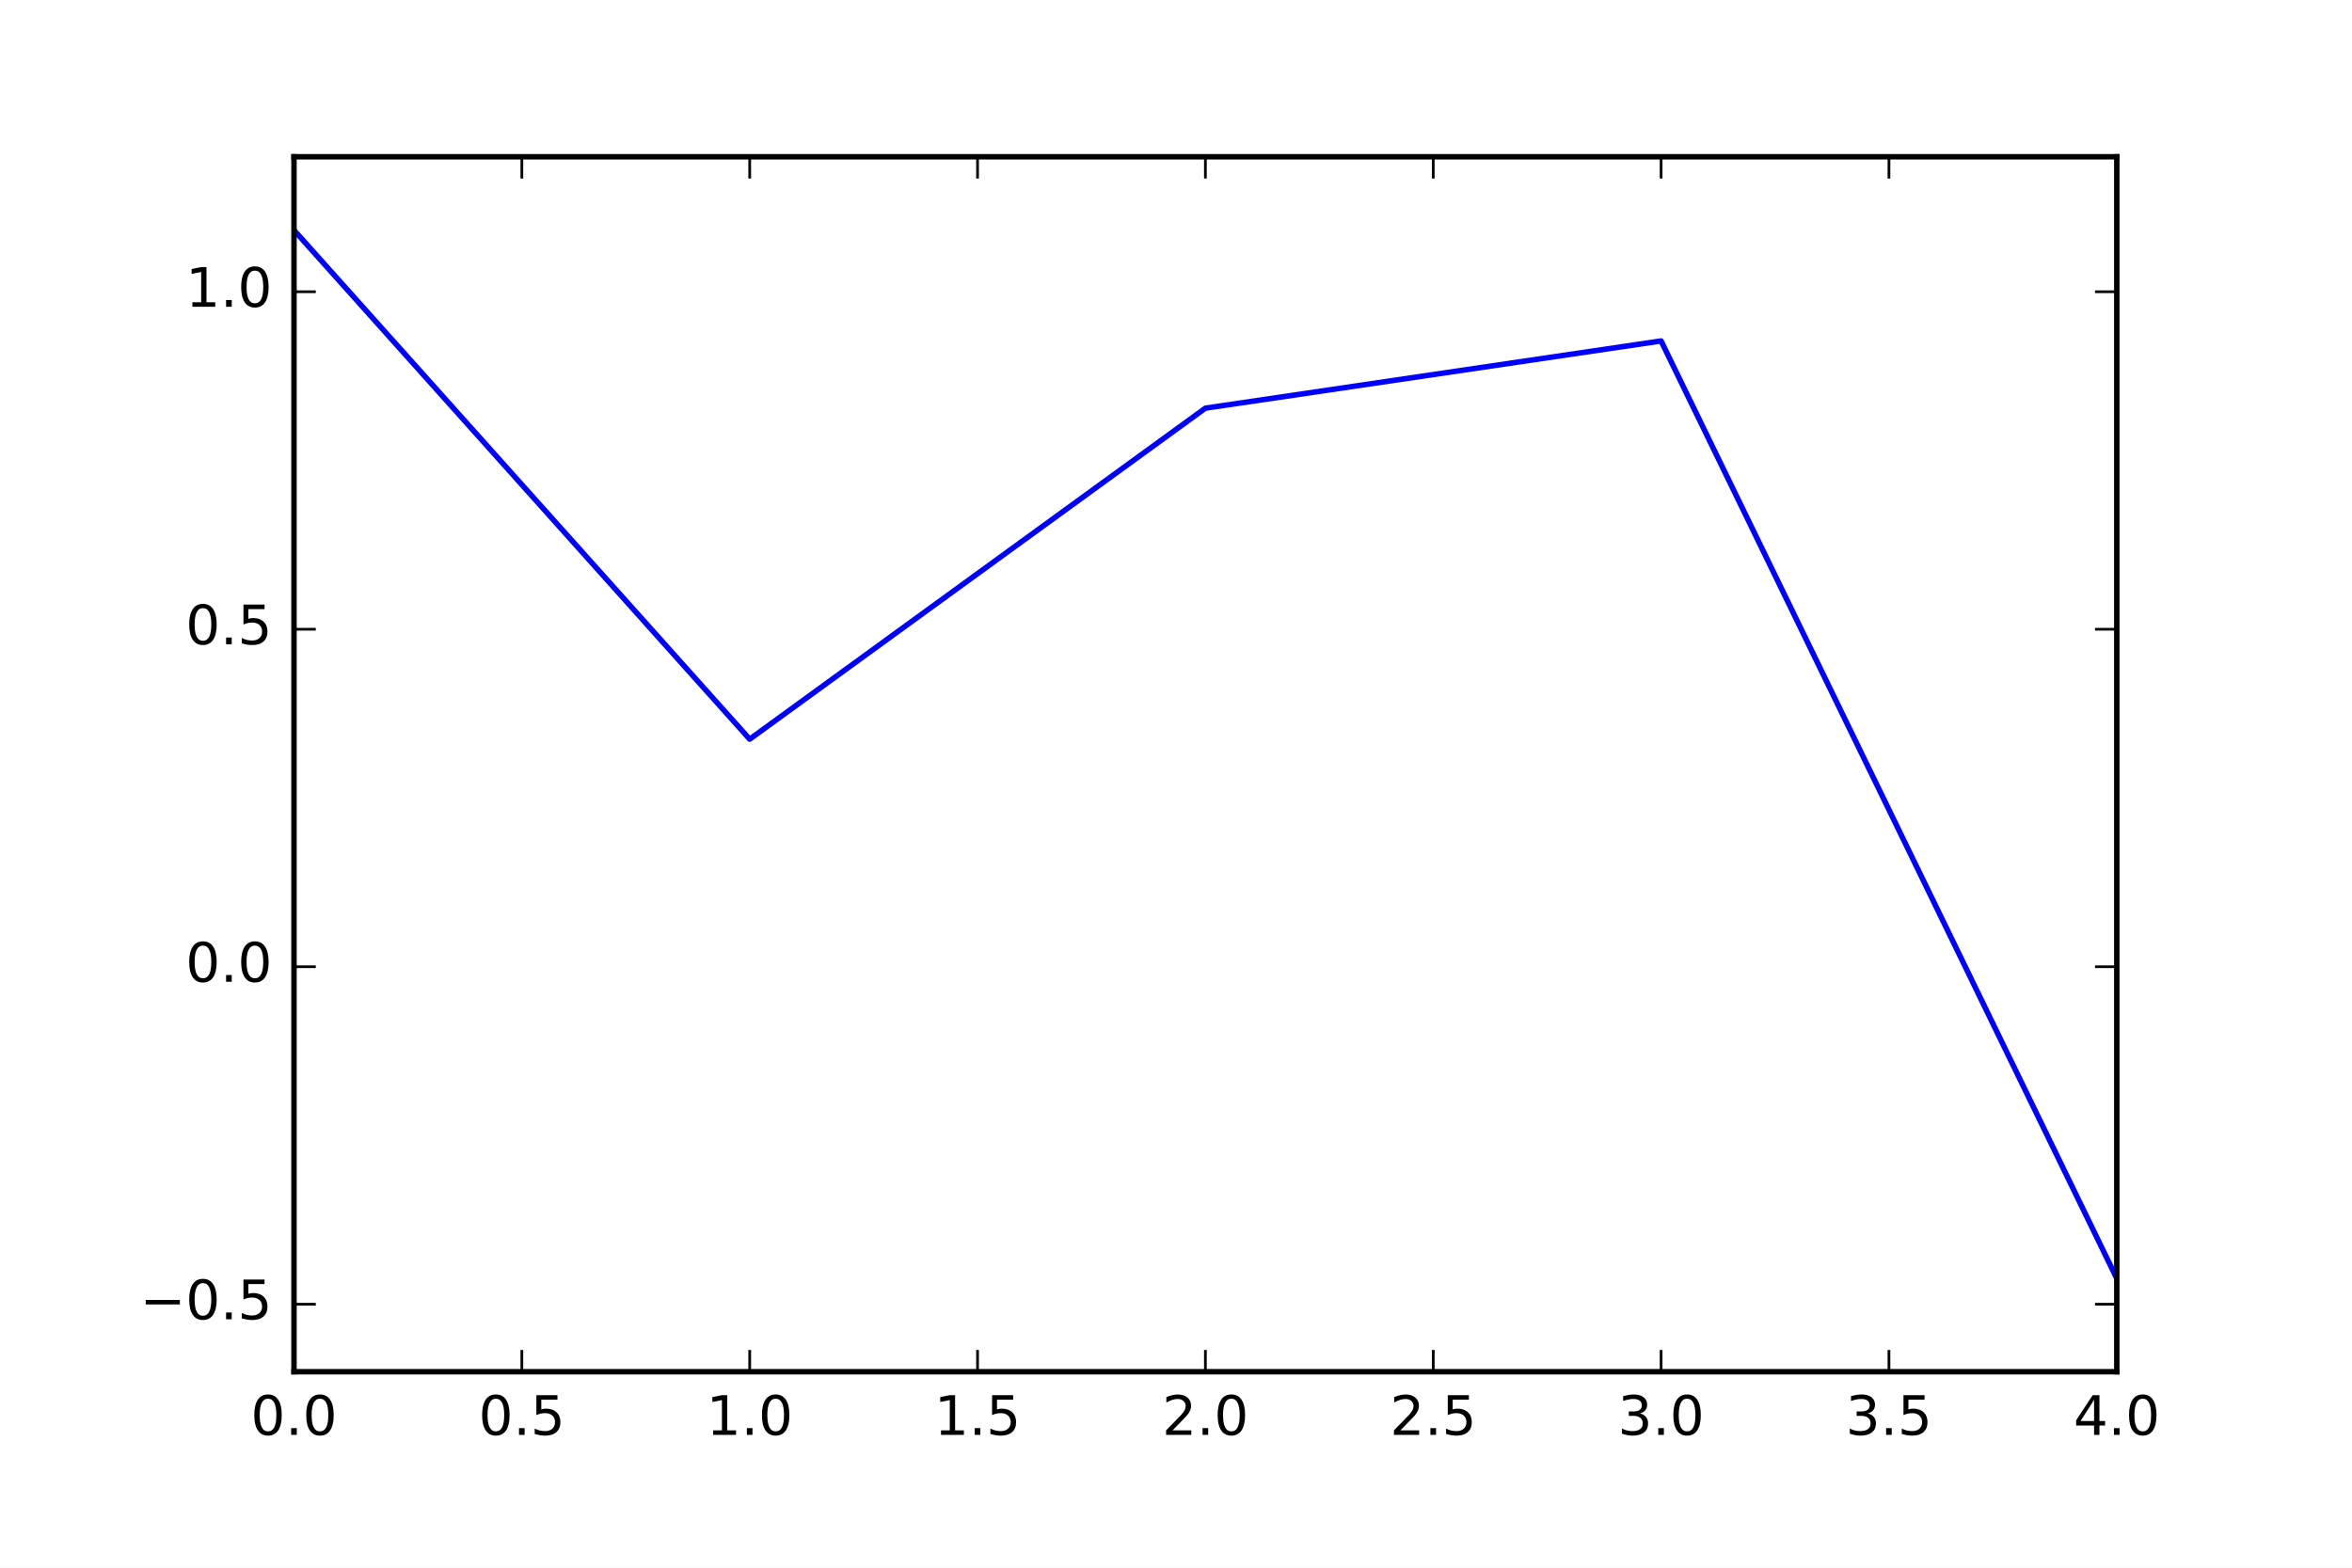
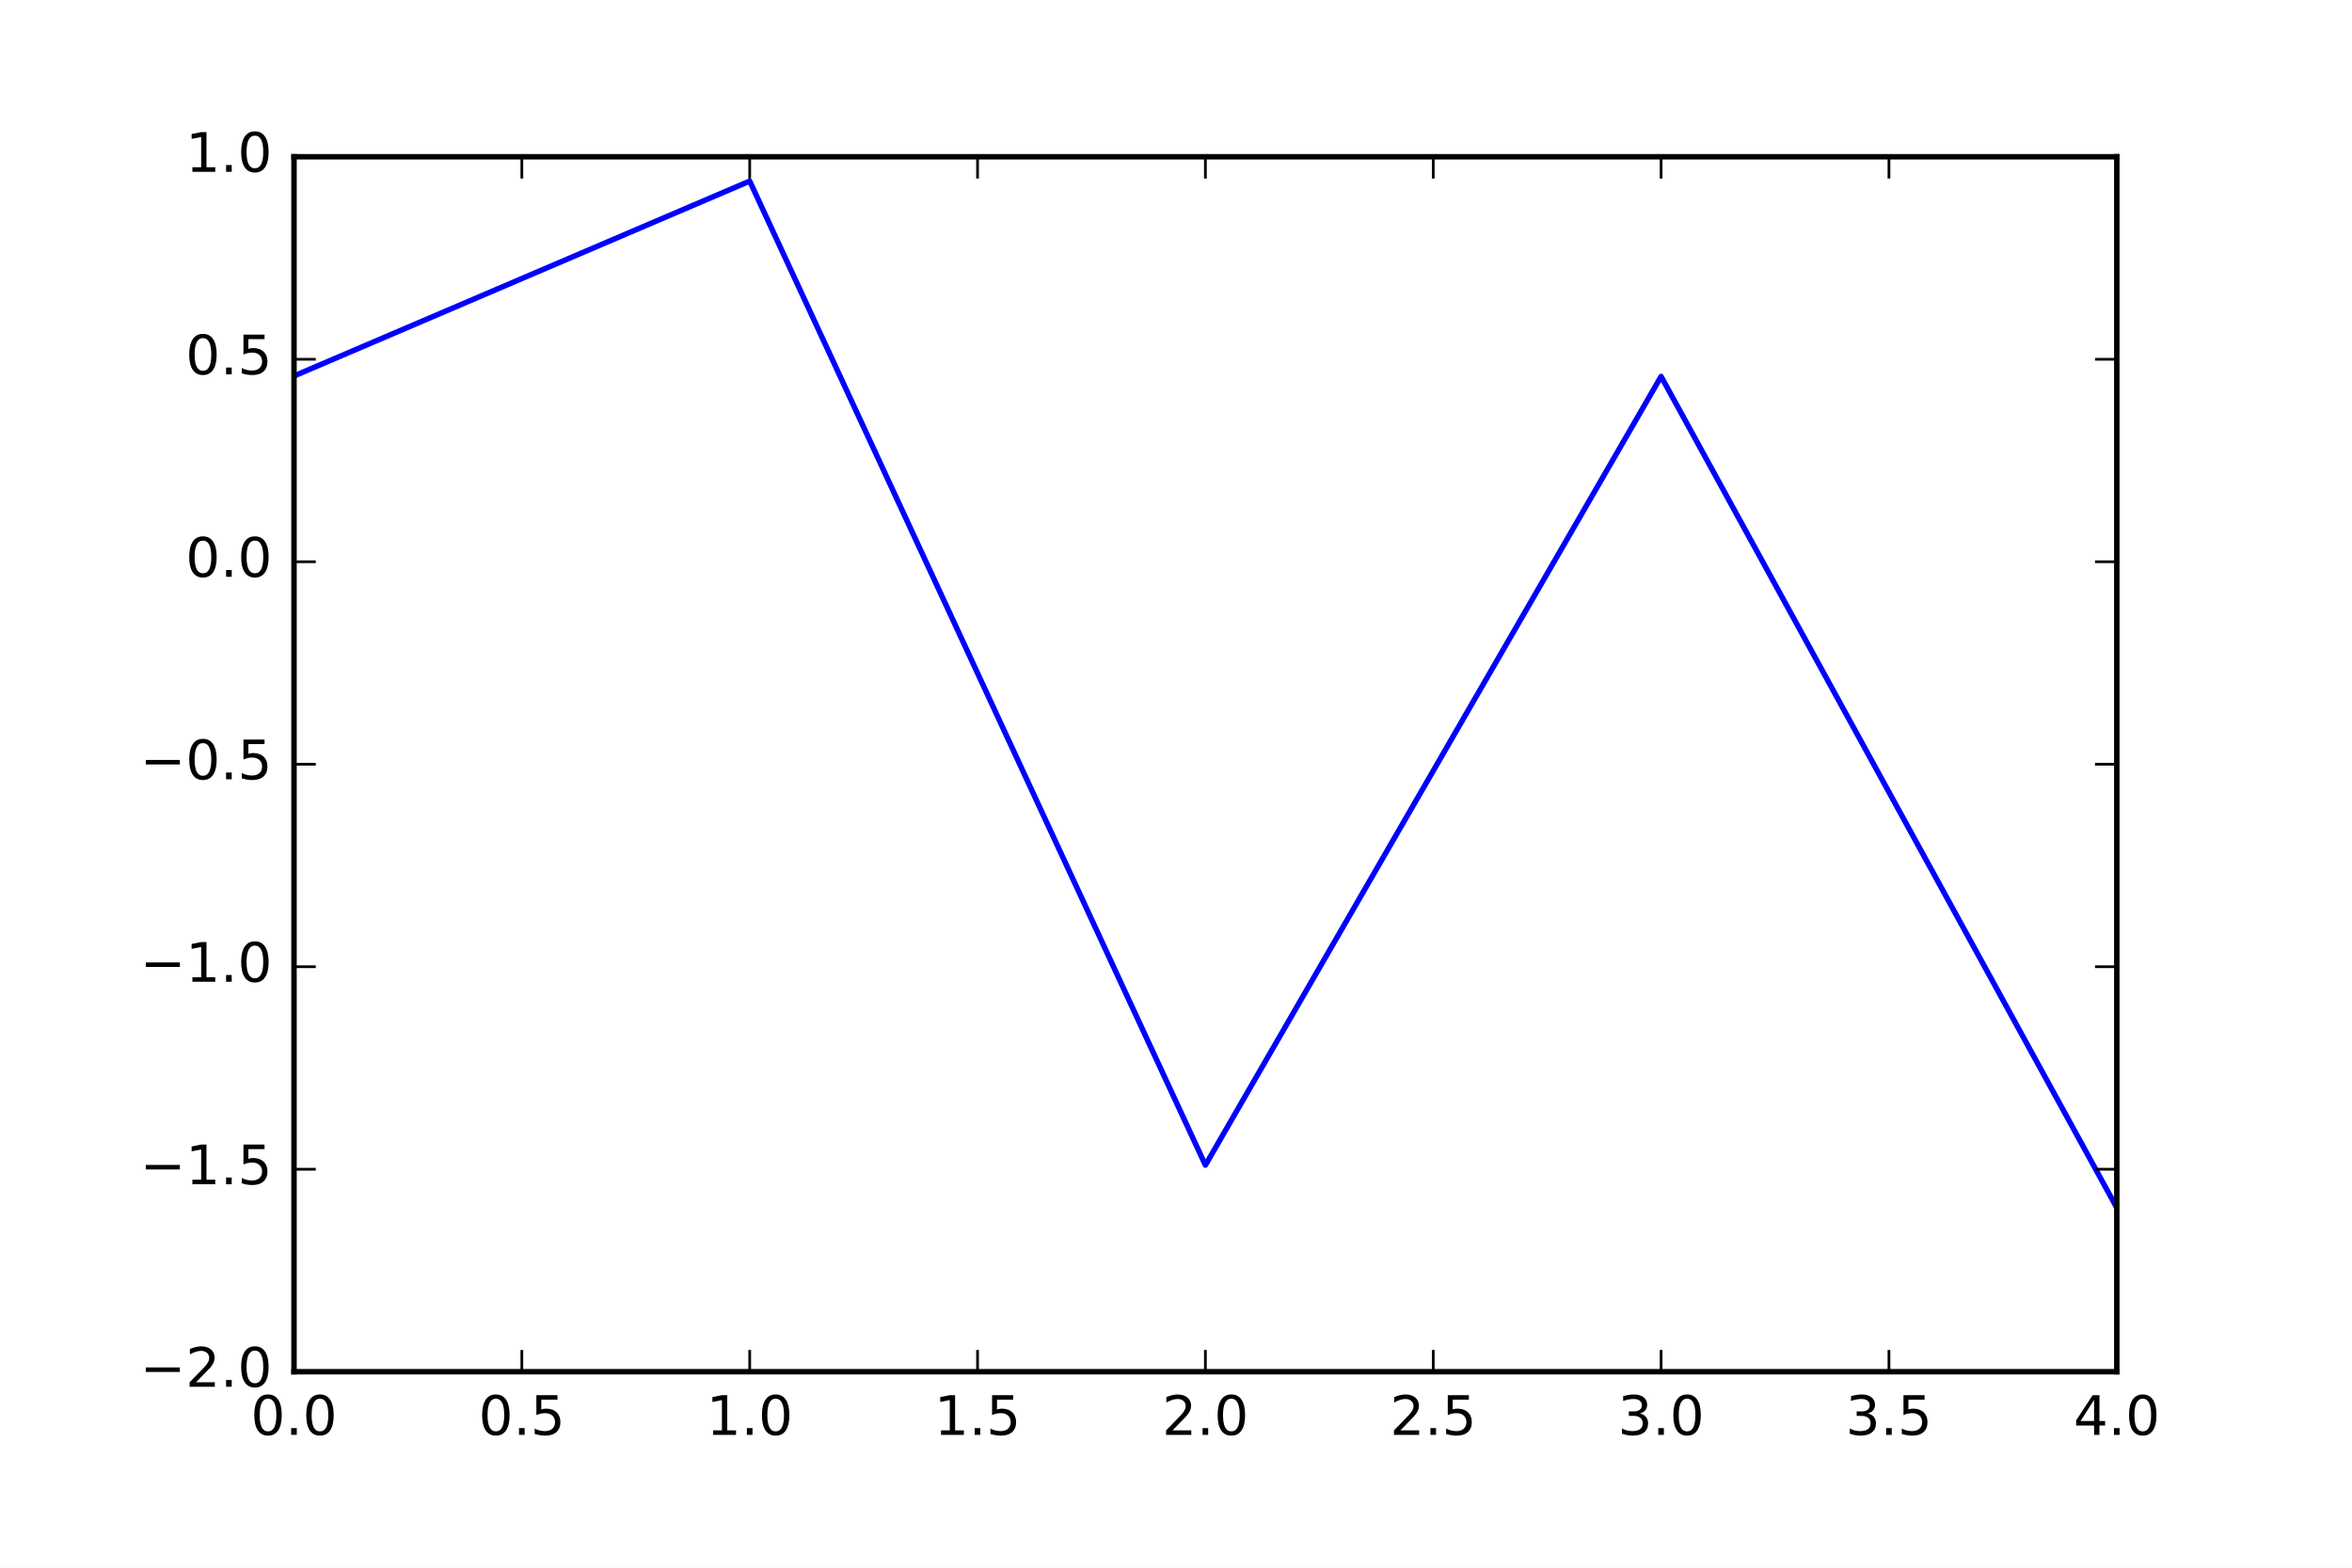
<svg xmlns="http://www.w3.org/2000/svg" xmlns:xlink="http://www.w3.org/1999/xlink" height="288pt" version="1.1" viewBox="0 0 432 288" width="432pt">
  <defs>
    <style type="text/css">
*{stroke-linecap:butt;stroke-linejoin:round;stroke-miterlimit:100000;}
  </style>
  </defs>
  <g id="figure_1">
    <g id="patch_1">
      <path d="M 0 288  L 432 288  L 432 0  L 0 0  z " style="fill:#ffffff;" />
    </g>
    <g id="axes_1">
      <g id="patch_2">
        <path d="M 54 252  L 388.8 252  L 388.8 28.8  L 54 28.8  z " style="fill:#ffffff;" />
      </g>
      <g id="line2d_1">
-         <path clip-path="url(#p76a98ec44c)" d="M 54 42.288  L 137.7 135.794  L 221.4 74.983  L 305.1 62.636  L 388.8 234.878  " style="fill:none;stroke:#0000ff;stroke-linecap:square;" />
+         <path clip-path="url(#pa3a0d400ac)" d="M 54 69.071  L 137.7 33.272  L 221.4 214.05  L 305.1 69.157  L 388.8 221.884  " style="fill:none;stroke:#0000ff;stroke-linecap:square;" />
      </g>
      <g id="patch_3">
        <path d="M 54 252  L 54 28.8  " style="fill:none;stroke:#000000;stroke-linecap:square;stroke-linejoin:miter;" />
      </g>
      <g id="patch_4">
+         <path d="M 54 252  L 388.8 252  " style="fill:none;stroke:#000000;stroke-linecap:square;stroke-linejoin:miter;" />
+       </g>
+       <g id="patch_5">
        <path d="M 388.8 252  L 388.8 28.8  " style="fill:none;stroke:#000000;stroke-linecap:square;stroke-linejoin:miter;" />
-       </g>
-       <g id="patch_5">
-         <path d="M 54 252  L 388.8 252  " style="fill:none;stroke:#000000;stroke-linecap:square;stroke-linejoin:miter;" />
      </g>
      <g id="patch_6">
        <path d="M 54 28.8  L 388.8 28.8  " style="fill:none;stroke:#000000;stroke-linecap:square;stroke-linejoin:miter;" />
      </g>
      <g id="matplotlib.axis_1">
        <g id="xtick_1">
          <g id="line2d_2">
            <defs>
-               <path d="M 0 0  L 0 -4  " id="mc6eb7decc6" style="stroke:#000000;stroke-width:0.5;" />
-             </defs>
-             <g>
-               <use style="stroke:#000000;stroke-width:0.5;" x="54.0" xlink:href="#mc6eb7decc6" y="252.0" />
+               <path d="M 0 0  L 0 -4  " id="m11fbaaca0e" style="stroke:#000000;stroke-width:0.5;" />
+             </defs>
+             <g>
+               <use style="stroke:#000000;stroke-width:0.5;" x="54.0" xlink:href="#m11fbaaca0e" y="252.0" />
            </g>
          </g>
          <g id="line2d_3">
            <defs>
-               <path d="M 0 0  L 0 4  " id="m7d91836180" style="stroke:#000000;stroke-width:0.5;" />
-             </defs>
-             <g>
-               <use style="stroke:#000000;stroke-width:0.5;" x="54.0" xlink:href="#m7d91836180" y="28.8" />
+               <path d="M 0 0  L 0 4  " id="m606798950f" style="stroke:#000000;stroke-width:0.5;" />
+             </defs>
+             <g>
+               <use style="stroke:#000000;stroke-width:0.5;" x="54.0" xlink:href="#m606798950f" y="28.8" />
            </g>
          </g>
          <g id="text_1">
            <defs>
+               <path d="M 10.688 12.406  L 21 12.406  L 21 0  L 10.688 0  z " id="BitstreamVeraSans-Roman-2e" />
              <path d="M 31.781 66.406  Q 24.172 66.406 20.328 58.906  Q 16.5 51.422 16.5 36.375  Q 16.5 21.391 20.328 13.891  Q 24.172 6.391 31.781 6.391  Q 39.453 6.391 43.281 13.891  Q 47.125 21.391 47.125 36.375  Q 47.125 51.422 43.281 58.906  Q 39.453 66.406 31.781 66.406  M 31.781 74.219  Q 44.047 74.219 50.516 64.516  Q 56.984 54.828 56.984 36.375  Q 56.984 17.969 50.516 8.266  Q 44.047 -1.422 31.781 -1.422  Q 19.531 -1.422 13.062 8.266  Q 6.594 17.969 6.594 36.375  Q 6.594 54.828 13.062 64.516  Q 19.531 74.219 31.781 74.219  " id="BitstreamVeraSans-Roman-30" />
-               <path d="M 10.688 12.406  L 21 12.406  L 21 0  L 10.688 0  z " id="BitstreamVeraSans-Roman-2e" />
            </defs>
            <g transform="translate(46.04844 263.5984)scale(0.1 -0.1)">
              <use xlink:href="#BitstreamVeraSans-Roman-30" />
              <use x="63.623" xlink:href="#BitstreamVeraSans-Roman-2e" />
              <use x="95.41" xlink:href="#BitstreamVeraSans-Roman-30" />
            </g>
          </g>
        </g>
        <g id="xtick_2">
          <g id="line2d_4">
            <g>
-               <use style="stroke:#000000;stroke-width:0.5;" x="95.85" xlink:href="#mc6eb7decc6" y="252.0" />
+               <use style="stroke:#000000;stroke-width:0.5;" x="95.85" xlink:href="#m11fbaaca0e" y="252.0" />
            </g>
          </g>
          <g id="line2d_5">
            <g>
-               <use style="stroke:#000000;stroke-width:0.5;" x="95.85" xlink:href="#m7d91836180" y="28.8" />
+               <use style="stroke:#000000;stroke-width:0.5;" x="95.85" xlink:href="#m606798950f" y="28.8" />
            </g>
          </g>
          <g id="text_2">
            <defs>
              <path d="M 10.797 72.906  L 49.516 72.906  L 49.516 64.594  L 19.828 64.594  L 19.828 46.734  Q 21.969 47.469 24.109 47.828  Q 26.266 48.188 28.422 48.188  Q 40.625 48.188 47.75 41.5  Q 54.891 34.812 54.891 23.391  Q 54.891 11.625 47.562 5.094  Q 40.234 -1.422 26.906 -1.422  Q 22.312 -1.422 17.547 -0.641  Q 12.797 0.141 7.719 1.703  L 7.719 11.625  Q 12.109 9.234 16.797 8.062  Q 21.484 6.891 26.703 6.891  Q 35.156 6.891 40.078 11.328  Q 45.016 15.766 45.016 23.391  Q 45.016 31 40.078 35.438  Q 35.156 39.891 26.703 39.891  Q 22.75 39.891 18.812 39.016  Q 14.891 38.141 10.797 36.281  z " id="BitstreamVeraSans-Roman-35" />
            </defs>
            <g transform="translate(87.89844 263.5984)scale(0.1 -0.1)">
              <use xlink:href="#BitstreamVeraSans-Roman-30" />
              <use x="63.623" xlink:href="#BitstreamVeraSans-Roman-2e" />
              <use x="95.41" xlink:href="#BitstreamVeraSans-Roman-35" />
            </g>
          </g>
        </g>
        <g id="xtick_3">
          <g id="line2d_6">
            <g>
-               <use style="stroke:#000000;stroke-width:0.5;" x="137.7" xlink:href="#mc6eb7decc6" y="252.0" />
+               <use style="stroke:#000000;stroke-width:0.5;" x="137.7" xlink:href="#m11fbaaca0e" y="252.0" />
            </g>
          </g>
          <g id="line2d_7">
            <g>
-               <use style="stroke:#000000;stroke-width:0.5;" x="137.7" xlink:href="#m7d91836180" y="28.8" />
+               <use style="stroke:#000000;stroke-width:0.5;" x="137.7" xlink:href="#m606798950f" y="28.8" />
            </g>
          </g>
          <g id="text_3">
            <defs>
              <path d="M 12.406 8.297  L 28.516 8.297  L 28.516 63.922  L 10.984 60.406  L 10.984 69.391  L 28.422 72.906  L 38.281 72.906  L 38.281 8.297  L 54.391 8.297  L 54.391 0  L 12.406 0  z " id="BitstreamVeraSans-Roman-31" />
            </defs>
            <g transform="translate(129.7484 263.5984)scale(0.1 -0.1)">
              <use xlink:href="#BitstreamVeraSans-Roman-31" />
              <use x="63.623" xlink:href="#BitstreamVeraSans-Roman-2e" />
              <use x="95.41" xlink:href="#BitstreamVeraSans-Roman-30" />
            </g>
          </g>
        </g>
        <g id="xtick_4">
          <g id="line2d_8">
            <g>
-               <use style="stroke:#000000;stroke-width:0.5;" x="179.55" xlink:href="#mc6eb7decc6" y="252.0" />
+               <use style="stroke:#000000;stroke-width:0.5;" x="179.55" xlink:href="#m11fbaaca0e" y="252.0" />
            </g>
          </g>
          <g id="line2d_9">
            <g>
-               <use style="stroke:#000000;stroke-width:0.5;" x="179.55" xlink:href="#m7d91836180" y="28.8" />
+               <use style="stroke:#000000;stroke-width:0.5;" x="179.55" xlink:href="#m606798950f" y="28.8" />
            </g>
          </g>
          <g id="text_4">
            <g transform="translate(171.5984 263.5984)scale(0.1 -0.1)">
              <use xlink:href="#BitstreamVeraSans-Roman-31" />
              <use x="63.623" xlink:href="#BitstreamVeraSans-Roman-2e" />
              <use x="95.41" xlink:href="#BitstreamVeraSans-Roman-35" />
            </g>
          </g>
        </g>
        <g id="xtick_5">
          <g id="line2d_10">
            <g>
-               <use style="stroke:#000000;stroke-width:0.5;" x="221.4" xlink:href="#mc6eb7decc6" y="252.0" />
+               <use style="stroke:#000000;stroke-width:0.5;" x="221.4" xlink:href="#m11fbaaca0e" y="252.0" />
            </g>
          </g>
          <g id="line2d_11">
            <g>
-               <use style="stroke:#000000;stroke-width:0.5;" x="221.4" xlink:href="#m7d91836180" y="28.8" />
+               <use style="stroke:#000000;stroke-width:0.5;" x="221.4" xlink:href="#m606798950f" y="28.8" />
            </g>
          </g>
          <g id="text_5">
            <defs>
              <path d="M 19.188 8.297  L 53.609 8.297  L 53.609 0  L 7.328 0  L 7.328 8.297  Q 12.938 14.109 22.625 23.891  Q 32.328 33.688 34.812 36.531  Q 39.547 41.844 41.422 45.531  Q 43.312 49.219 43.312 52.781  Q 43.312 58.594 39.234 62.25  Q 35.156 65.922 28.609 65.922  Q 23.969 65.922 18.812 64.312  Q 13.672 62.703 7.812 59.422  L 7.812 69.391  Q 13.766 71.781 18.938 73  Q 24.125 74.219 28.422 74.219  Q 39.75 74.219 46.484 68.547  Q 53.219 62.891 53.219 53.422  Q 53.219 48.922 51.531 44.891  Q 49.859 40.875 45.406 35.406  Q 44.188 33.984 37.641 27.219  Q 31.109 20.453 19.188 8.297  " id="BitstreamVeraSans-Roman-32" />
            </defs>
            <g transform="translate(213.4484 263.5984)scale(0.1 -0.1)">
              <use xlink:href="#BitstreamVeraSans-Roman-32" />
              <use x="63.623" xlink:href="#BitstreamVeraSans-Roman-2e" />
              <use x="95.41" xlink:href="#BitstreamVeraSans-Roman-30" />
            </g>
          </g>
        </g>
        <g id="xtick_6">
          <g id="line2d_12">
            <g>
-               <use style="stroke:#000000;stroke-width:0.5;" x="263.25" xlink:href="#mc6eb7decc6" y="252.0" />
+               <use style="stroke:#000000;stroke-width:0.5;" x="263.25" xlink:href="#m11fbaaca0e" y="252.0" />
            </g>
          </g>
          <g id="line2d_13">
            <g>
-               <use style="stroke:#000000;stroke-width:0.5;" x="263.25" xlink:href="#m7d91836180" y="28.8" />
+               <use style="stroke:#000000;stroke-width:0.5;" x="263.25" xlink:href="#m606798950f" y="28.8" />
            </g>
          </g>
          <g id="text_6">
            <g transform="translate(255.2984 263.5984)scale(0.1 -0.1)">
              <use xlink:href="#BitstreamVeraSans-Roman-32" />
              <use x="63.623" xlink:href="#BitstreamVeraSans-Roman-2e" />
              <use x="95.41" xlink:href="#BitstreamVeraSans-Roman-35" />
            </g>
          </g>
        </g>
        <g id="xtick_7">
          <g id="line2d_14">
            <g>
-               <use style="stroke:#000000;stroke-width:0.5;" x="305.1" xlink:href="#mc6eb7decc6" y="252.0" />
+               <use style="stroke:#000000;stroke-width:0.5;" x="305.1" xlink:href="#m11fbaaca0e" y="252.0" />
            </g>
          </g>
          <g id="line2d_15">
            <g>
-               <use style="stroke:#000000;stroke-width:0.5;" x="305.1" xlink:href="#m7d91836180" y="28.8" />
+               <use style="stroke:#000000;stroke-width:0.5;" x="305.1" xlink:href="#m606798950f" y="28.8" />
            </g>
          </g>
          <g id="text_7">
            <defs>
              <path d="M 40.578 39.312  Q 47.656 37.797 51.625 33  Q 55.609 28.219 55.609 21.188  Q 55.609 10.406 48.188 4.484  Q 40.766 -1.422 27.094 -1.422  Q 22.516 -1.422 17.656 -0.516  Q 12.797 0.391 7.625 2.203  L 7.625 11.719  Q 11.719 9.328 16.594 8.109  Q 21.484 6.891 26.812 6.891  Q 36.078 6.891 40.938 10.547  Q 45.797 14.203 45.797 21.188  Q 45.797 27.641 41.281 31.266  Q 36.766 34.906 28.719 34.906  L 20.219 34.906  L 20.219 43.016  L 29.109 43.016  Q 36.375 43.016 40.234 45.922  Q 44.094 48.828 44.094 54.297  Q 44.094 59.906 40.109 62.906  Q 36.141 65.922 28.719 65.922  Q 24.656 65.922 20.016 65.031  Q 15.375 64.156 9.812 62.312  L 9.812 71.094  Q 15.438 72.656 20.344 73.438  Q 25.25 74.219 29.594 74.219  Q 40.828 74.219 47.359 69.109  Q 53.906 64.016 53.906 55.328  Q 53.906 49.266 50.438 45.094  Q 46.969 40.922 40.578 39.312  " id="BitstreamVeraSans-Roman-33" />
            </defs>
            <g transform="translate(297.1484 263.5984)scale(0.1 -0.1)">
              <use xlink:href="#BitstreamVeraSans-Roman-33" />
              <use x="63.623" xlink:href="#BitstreamVeraSans-Roman-2e" />
              <use x="95.41" xlink:href="#BitstreamVeraSans-Roman-30" />
            </g>
          </g>
        </g>
        <g id="xtick_8">
          <g id="line2d_16">
            <g>
-               <use style="stroke:#000000;stroke-width:0.5;" x="346.95" xlink:href="#mc6eb7decc6" y="252.0" />
+               <use style="stroke:#000000;stroke-width:0.5;" x="346.95" xlink:href="#m11fbaaca0e" y="252.0" />
            </g>
          </g>
          <g id="line2d_17">
            <g>
-               <use style="stroke:#000000;stroke-width:0.5;" x="346.95" xlink:href="#m7d91836180" y="28.8" />
+               <use style="stroke:#000000;stroke-width:0.5;" x="346.95" xlink:href="#m606798950f" y="28.8" />
            </g>
          </g>
          <g id="text_8">
            <g transform="translate(338.9984 263.5984)scale(0.1 -0.1)">
              <use xlink:href="#BitstreamVeraSans-Roman-33" />
              <use x="63.623" xlink:href="#BitstreamVeraSans-Roman-2e" />
              <use x="95.41" xlink:href="#BitstreamVeraSans-Roman-35" />
            </g>
          </g>
        </g>
        <g id="xtick_9">
          <g id="line2d_18">
            <g>
-               <use style="stroke:#000000;stroke-width:0.5;" x="388.8" xlink:href="#mc6eb7decc6" y="252.0" />
+               <use style="stroke:#000000;stroke-width:0.5;" x="388.8" xlink:href="#m11fbaaca0e" y="252.0" />
            </g>
          </g>
          <g id="line2d_19">
            <g>
-               <use style="stroke:#000000;stroke-width:0.5;" x="388.8" xlink:href="#m7d91836180" y="28.8" />
+               <use style="stroke:#000000;stroke-width:0.5;" x="388.8" xlink:href="#m606798950f" y="28.8" />
            </g>
          </g>
          <g id="text_9">
            <defs>
              <path d="M 37.797 64.312  L 12.891 25.391  L 37.797 25.391  z M 35.203 72.906  L 47.609 72.906  L 47.609 25.391  L 58.016 25.391  L 58.016 17.188  L 47.609 17.188  L 47.609 0  L 37.797 0  L 37.797 17.188  L 4.891 17.188  L 4.891 26.703  z " id="BitstreamVeraSans-Roman-34" />
            </defs>
            <g transform="translate(380.8484 263.5984)scale(0.1 -0.1)">
              <use xlink:href="#BitstreamVeraSans-Roman-34" />
              <use x="63.623" xlink:href="#BitstreamVeraSans-Roman-2e" />
              <use x="95.41" xlink:href="#BitstreamVeraSans-Roman-30" />
            </g>
          </g>
        </g>
      </g>
      <g id="matplotlib.axis_2">
        <g id="ytick_1">
          <g id="line2d_20">
            <defs>
-               <path d="M 0 0  L 4 0  " id="mccc939cd0c" style="stroke:#000000;stroke-width:0.5;" />
-             </defs>
-             <g>
-               <use style="stroke:#000000;stroke-width:0.5;" x="54.0" xlink:href="#mccc939cd0c" y="239.6" />
+               <path d="M 0 0  L 4 0  " id="md224801e5b" style="stroke:#000000;stroke-width:0.5;" />
+             </defs>
+             <g>
+               <use style="stroke:#000000;stroke-width:0.5;" x="54.0" xlink:href="#md224801e5b" y="252.0" />
            </g>
          </g>
          <g id="line2d_21">
            <defs>
-               <path d="M 0 0  L -4 0  " id="mf742e07bed" style="stroke:#000000;stroke-width:0.5;" />
-             </defs>
-             <g>
-               <use style="stroke:#000000;stroke-width:0.5;" x="388.8" xlink:href="#mf742e07bed" y="239.6" />
+               <path d="M 0 0  L -4 0  " id="mc9bf1297e1" style="stroke:#000000;stroke-width:0.5;" />
+             </defs>
+             <g>
+               <use style="stroke:#000000;stroke-width:0.5;" x="388.8" xlink:href="#mc9bf1297e1" y="252.0" />
            </g>
          </g>
          <g id="text_10">
            <defs>
              <path d="M 10.594 35.5  L 73.188 35.5  L 73.188 27.203  L 10.594 27.203  z " id="BitstreamVeraSans-Roman-2212" />
            </defs>
-             <g transform="translate(25.71719 242.3594)scale(0.1 -0.1)">
+             <g transform="translate(25.71719 254.7594)scale(0.1 -0.1)">
+               <use xlink:href="#BitstreamVeraSans-Roman-2212" />
+               <use x="83.789" xlink:href="#BitstreamVeraSans-Roman-32" />
+               <use x="147.412" xlink:href="#BitstreamVeraSans-Roman-2e" />
+               <use x="179.199" xlink:href="#BitstreamVeraSans-Roman-30" />
+             </g>
+           </g>
+         </g>
+         <g id="ytick_2">
+           <g id="line2d_22">
+             <g>
+               <use style="stroke:#000000;stroke-width:0.5;" x="54.0" xlink:href="#md224801e5b" y="214.8" />
+             </g>
+           </g>
+           <g id="line2d_23">
+             <g>
+               <use style="stroke:#000000;stroke-width:0.5;" x="388.8" xlink:href="#mc9bf1297e1" y="214.8" />
+             </g>
+           </g>
+           <g id="text_11">
+             <g transform="translate(25.71719 217.5594)scale(0.1 -0.1)">
+               <use xlink:href="#BitstreamVeraSans-Roman-2212" />
+               <use x="83.789" xlink:href="#BitstreamVeraSans-Roman-31" />
+               <use x="147.412" xlink:href="#BitstreamVeraSans-Roman-2e" />
+               <use x="179.199" xlink:href="#BitstreamVeraSans-Roman-35" />
+             </g>
+           </g>
+         </g>
+         <g id="ytick_3">
+           <g id="line2d_24">
+             <g>
+               <use style="stroke:#000000;stroke-width:0.5;" x="54.0" xlink:href="#md224801e5b" y="177.6" />
+             </g>
+           </g>
+           <g id="line2d_25">
+             <g>
+               <use style="stroke:#000000;stroke-width:0.5;" x="388.8" xlink:href="#mc9bf1297e1" y="177.6" />
+             </g>
+           </g>
+           <g id="text_12">
+             <g transform="translate(25.71719 180.3594)scale(0.1 -0.1)">
+               <use xlink:href="#BitstreamVeraSans-Roman-2212" />
+               <use x="83.789" xlink:href="#BitstreamVeraSans-Roman-31" />
+               <use x="147.412" xlink:href="#BitstreamVeraSans-Roman-2e" />
+               <use x="179.199" xlink:href="#BitstreamVeraSans-Roman-30" />
+             </g>
+           </g>
+         </g>
+         <g id="ytick_4">
+           <g id="line2d_26">
+             <g>
+               <use style="stroke:#000000;stroke-width:0.5;" x="54.0" xlink:href="#md224801e5b" y="140.4" />
+             </g>
+           </g>
+           <g id="line2d_27">
+             <g>
+               <use style="stroke:#000000;stroke-width:0.5;" x="388.8" xlink:href="#mc9bf1297e1" y="140.4" />
+             </g>
+           </g>
+           <g id="text_13">
+             <g transform="translate(25.71719 143.1594)scale(0.1 -0.1)">
              <use xlink:href="#BitstreamVeraSans-Roman-2212" />
              <use x="83.789" xlink:href="#BitstreamVeraSans-Roman-30" />
              <use x="147.412" xlink:href="#BitstreamVeraSans-Roman-2e" />
              <use x="179.199" xlink:href="#BitstreamVeraSans-Roman-35" />
            </g>
          </g>
        </g>
-         <g id="ytick_2">
-           <g id="line2d_22">
-             <g>
-               <use style="stroke:#000000;stroke-width:0.5;" x="54.0" xlink:href="#mccc939cd0c" y="177.6" />
-             </g>
-           </g>
-           <g id="line2d_23">
-             <g>
-               <use style="stroke:#000000;stroke-width:0.5;" x="388.8" xlink:href="#mf742e07bed" y="177.6" />
-             </g>
-           </g>
-           <g id="text_11">
-             <g transform="translate(34.09687 180.3594)scale(0.1 -0.1)">
+         <g id="ytick_5">
+           <g id="line2d_28">
+             <g>
+               <use style="stroke:#000000;stroke-width:0.5;" x="54.0" xlink:href="#md224801e5b" y="103.2" />
+             </g>
+           </g>
+           <g id="line2d_29">
+             <g>
+               <use style="stroke:#000000;stroke-width:0.5;" x="388.8" xlink:href="#mc9bf1297e1" y="103.2" />
+             </g>
+           </g>
+           <g id="text_14">
+             <g transform="translate(34.09687 105.9594)scale(0.1 -0.1)">
              <use xlink:href="#BitstreamVeraSans-Roman-30" />
              <use x="63.623" xlink:href="#BitstreamVeraSans-Roman-2e" />
              <use x="95.41" xlink:href="#BitstreamVeraSans-Roman-30" />
            </g>
          </g>
        </g>
-         <g id="ytick_3">
-           <g id="line2d_24">
-             <g>
-               <use style="stroke:#000000;stroke-width:0.5;" x="54.0" xlink:href="#mccc939cd0c" y="115.6" />
-             </g>
-           </g>
-           <g id="line2d_25">
-             <g>
-               <use style="stroke:#000000;stroke-width:0.5;" x="388.8" xlink:href="#mf742e07bed" y="115.6" />
-             </g>
-           </g>
-           <g id="text_12">
-             <g transform="translate(34.09687 118.3594)scale(0.1 -0.1)">
+         <g id="ytick_6">
+           <g id="line2d_30">
+             <g>
+               <use style="stroke:#000000;stroke-width:0.5;" x="54.0" xlink:href="#md224801e5b" y="66.0" />
+             </g>
+           </g>
+           <g id="line2d_31">
+             <g>
+               <use style="stroke:#000000;stroke-width:0.5;" x="388.8" xlink:href="#mc9bf1297e1" y="66.0" />
+             </g>
+           </g>
+           <g id="text_15">
+             <g transform="translate(34.09687 68.75938)scale(0.1 -0.1)">
              <use xlink:href="#BitstreamVeraSans-Roman-30" />
              <use x="63.623" xlink:href="#BitstreamVeraSans-Roman-2e" />
              <use x="95.41" xlink:href="#BitstreamVeraSans-Roman-35" />
            </g>
          </g>
        </g>
-         <g id="ytick_4">
-           <g id="line2d_26">
-             <g>
-               <use style="stroke:#000000;stroke-width:0.5;" x="54.0" xlink:href="#mccc939cd0c" y="53.6" />
-             </g>
-           </g>
-           <g id="line2d_27">
-             <g>
-               <use style="stroke:#000000;stroke-width:0.5;" x="388.8" xlink:href="#mf742e07bed" y="53.6" />
-             </g>
-           </g>
-           <g id="text_13">
-             <g transform="translate(34.09687 56.35938)scale(0.1 -0.1)">
+         <g id="ytick_7">
+           <g id="line2d_32">
+             <g>
+               <use style="stroke:#000000;stroke-width:0.5;" x="54.0" xlink:href="#md224801e5b" y="28.8" />
+             </g>
+           </g>
+           <g id="line2d_33">
+             <g>
+               <use style="stroke:#000000;stroke-width:0.5;" x="388.8" xlink:href="#mc9bf1297e1" y="28.8" />
+             </g>
+           </g>
+           <g id="text_16">
+             <g transform="translate(34.09687 31.55937)scale(0.1 -0.1)">
              <use xlink:href="#BitstreamVeraSans-Roman-31" />
              <use x="63.623" xlink:href="#BitstreamVeraSans-Roman-2e" />
              <use x="95.41" xlink:href="#BitstreamVeraSans-Roman-30" />
            </g>
          </g>
        </g>
      </g>
    </g>
  </g>
  <defs>
-     <clipPath id="p76a98ec44c">
+     <clipPath id="pa3a0d400ac">
      <rect height="223.2" width="334.8" x="54.0" y="28.8" />
    </clipPath>
  </defs>
</svg>
